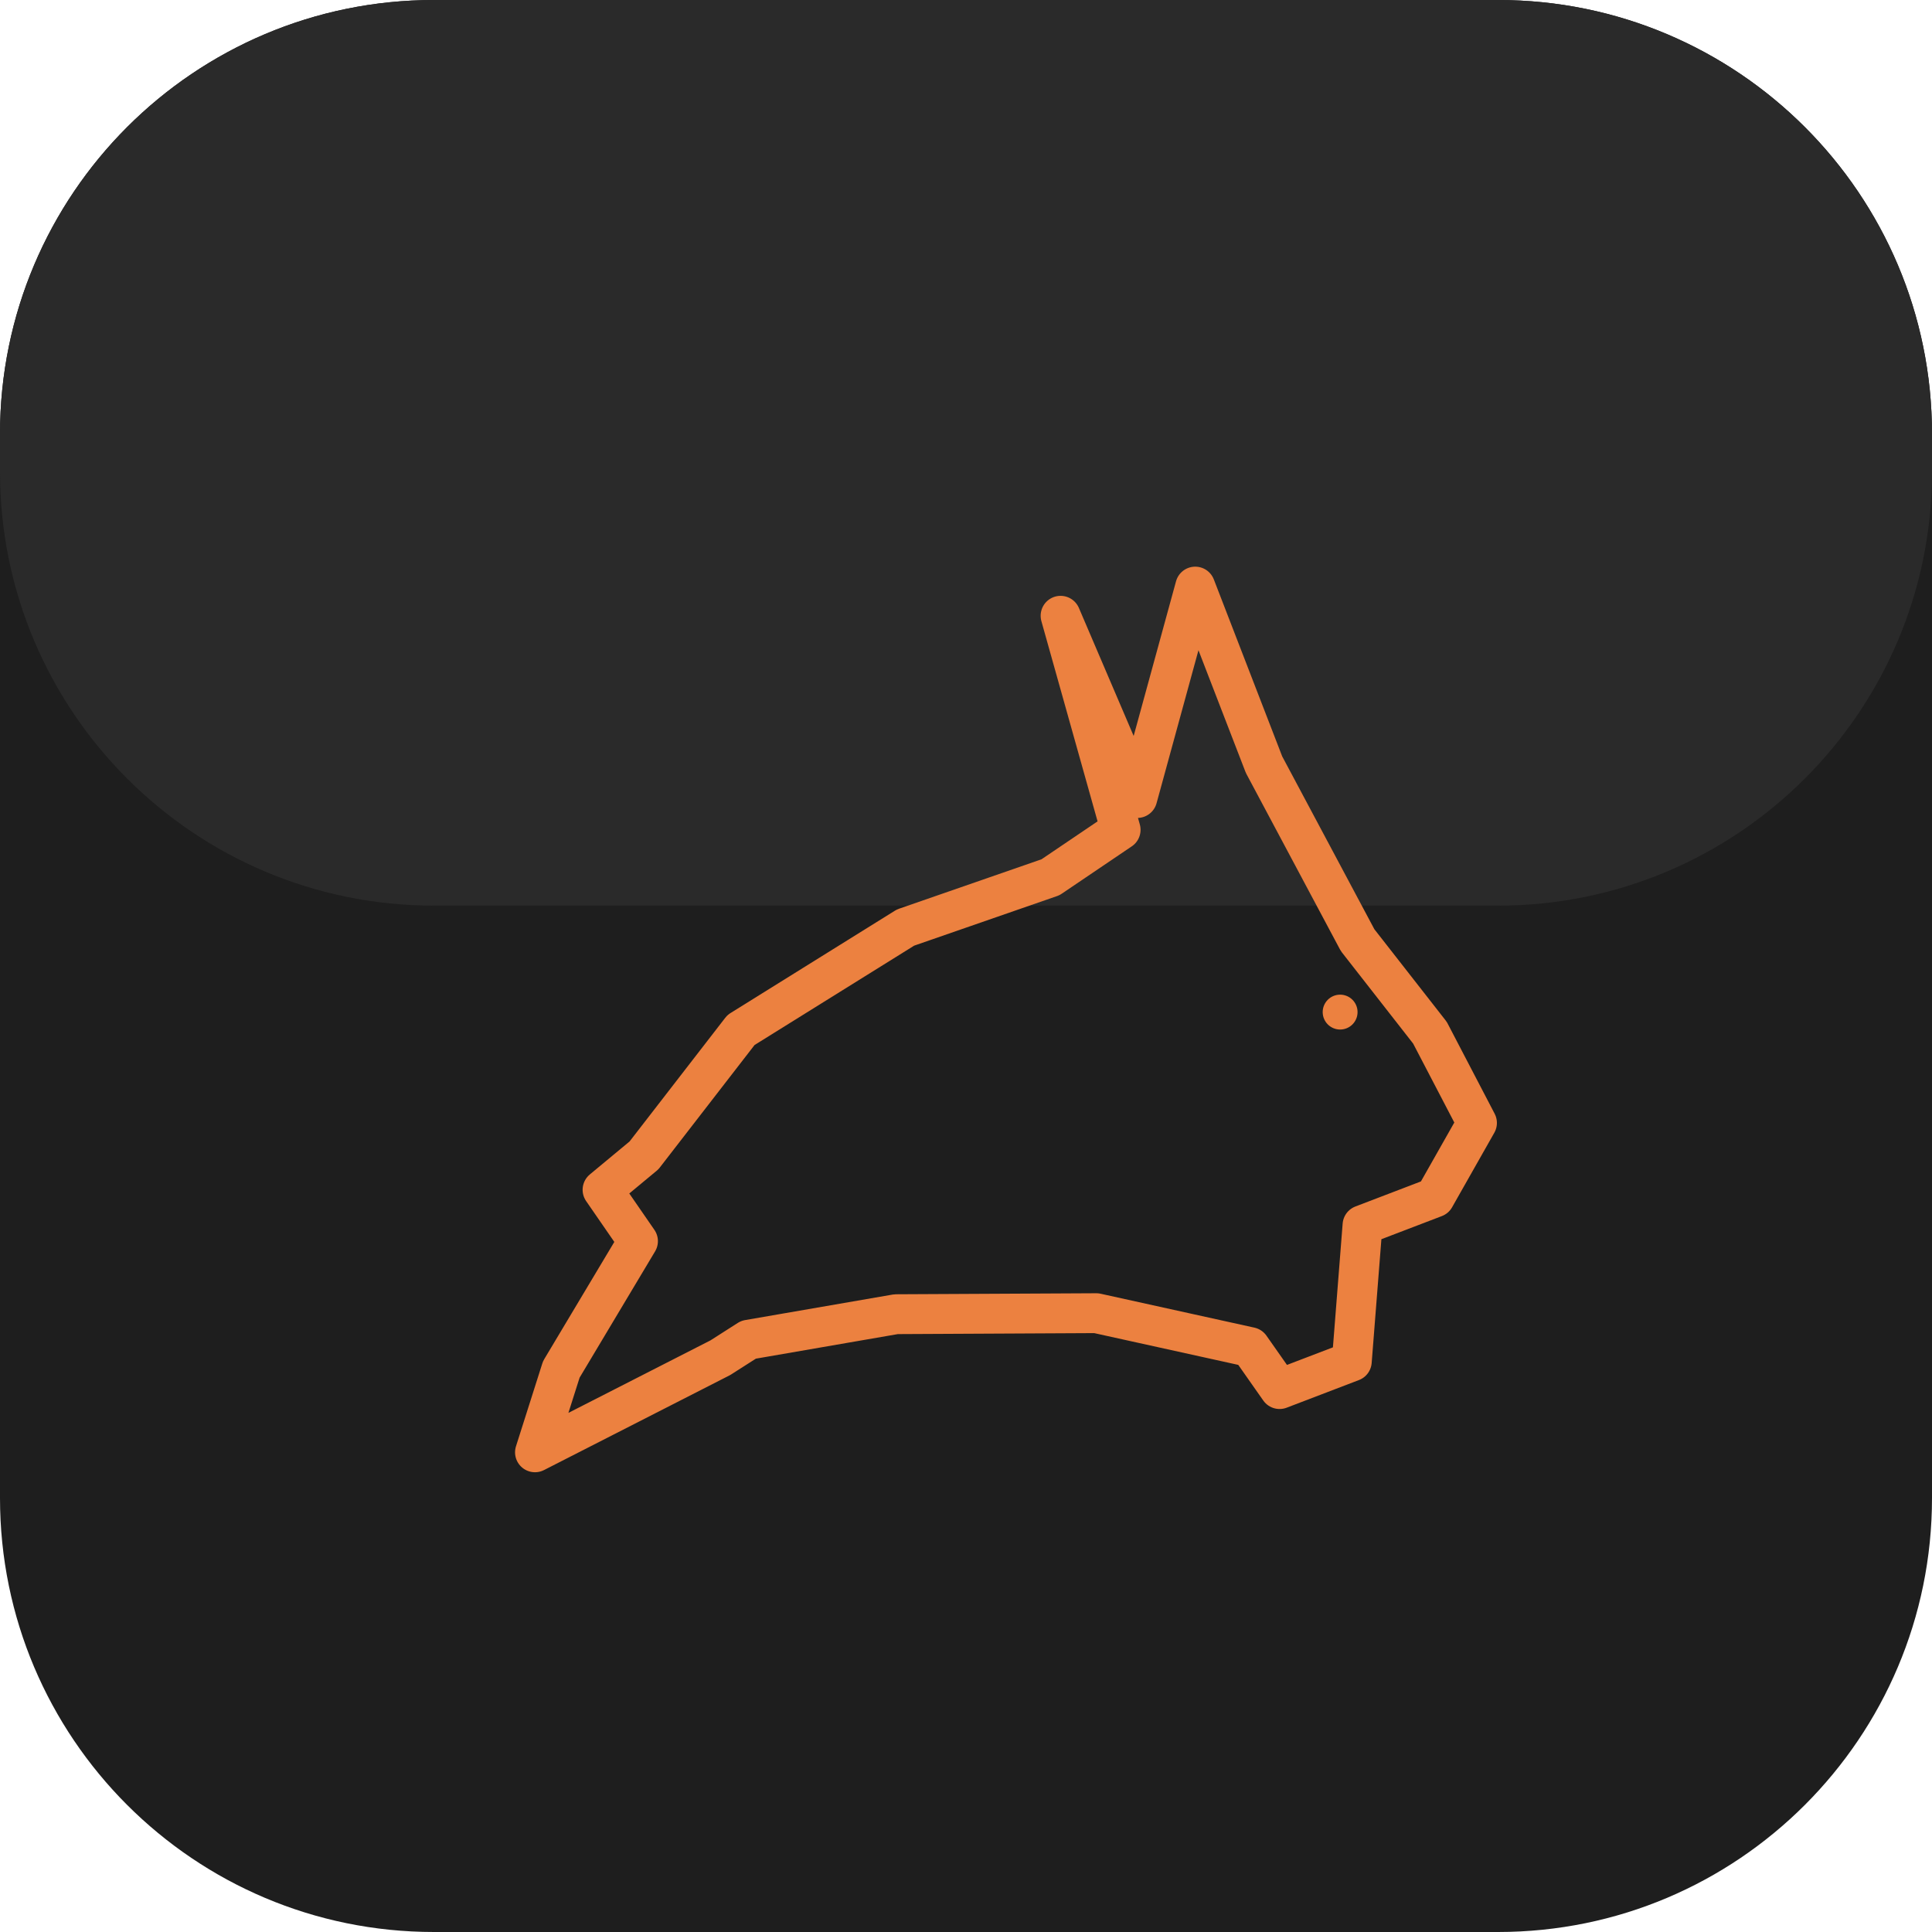
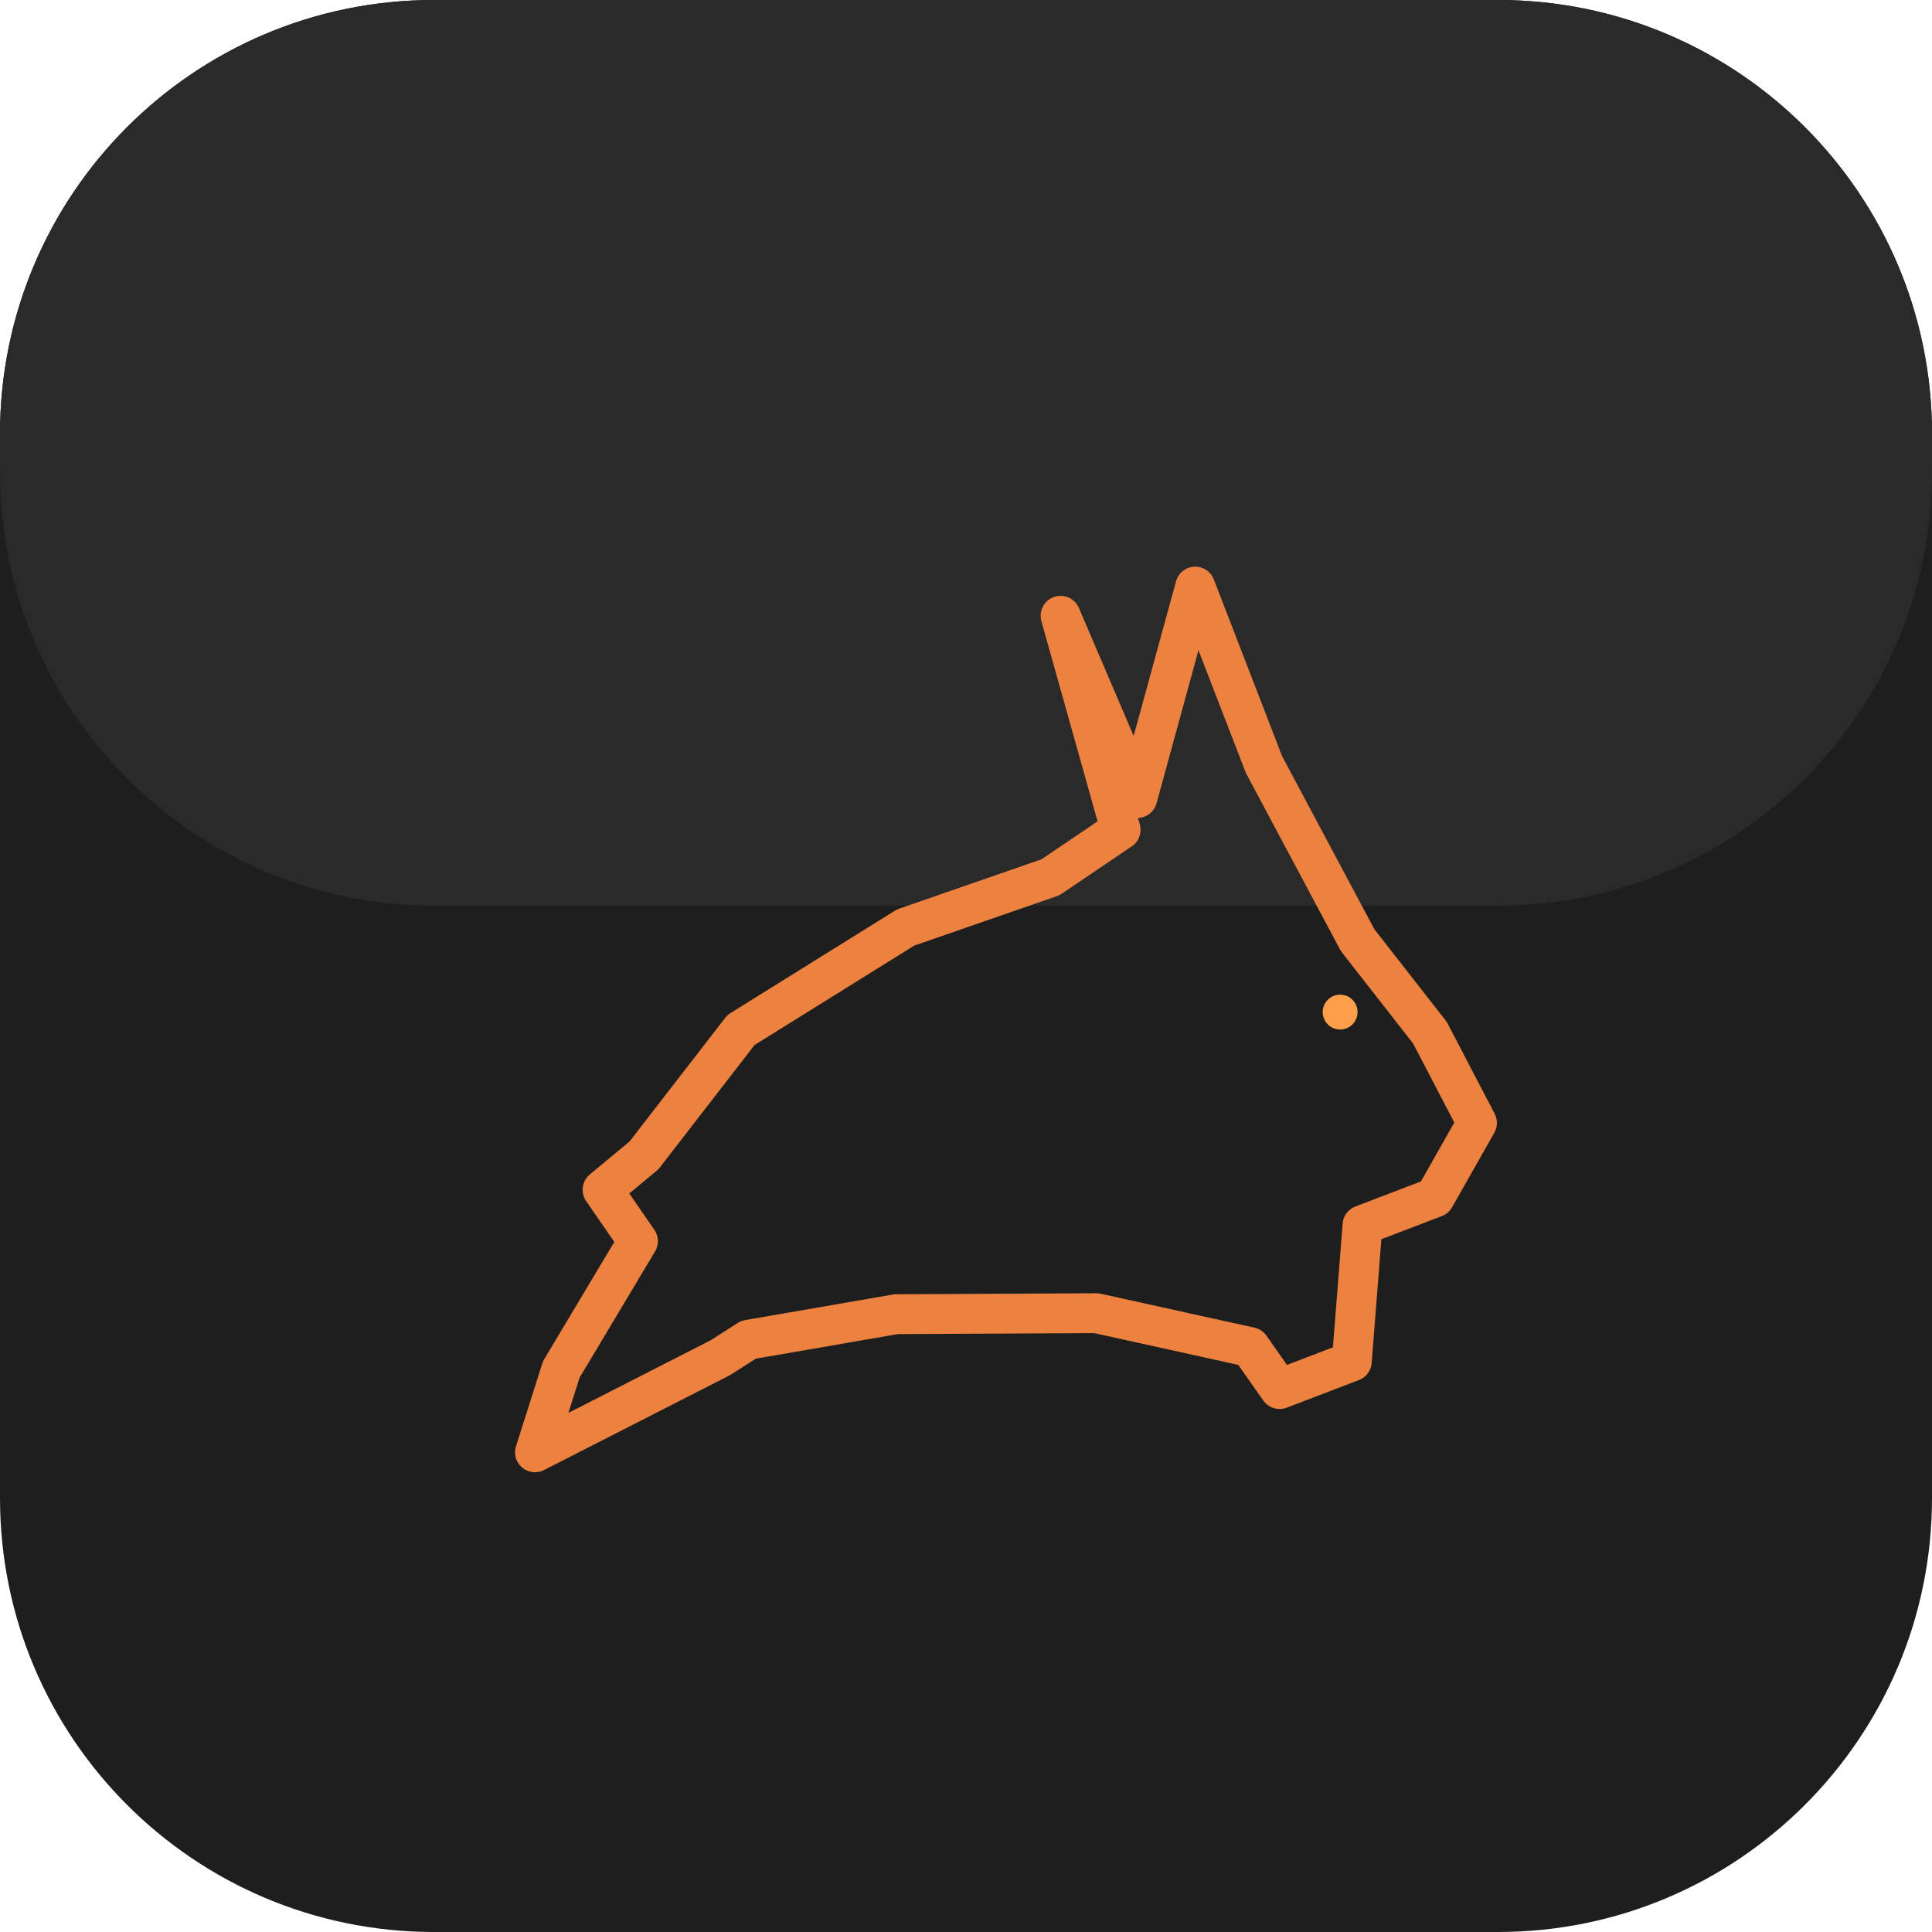
<svg xmlns="http://www.w3.org/2000/svg" width="512" height="512" viewBox="0 0 512 512">
  <rect width="512" height="512" rx="115" fill="#1E1E1E" />
  <rect x="0" y="0" width="512" height="240" rx="115" fill="#2A2A2A" />
  <g transform="translate(256,272) scale(0.66) rotate(-6)" fill="none" stroke="#EC8140" stroke-width="16" stroke-linejoin="round" stroke-linecap="round">
    <path d="M 200 60 L 180 88 L 150 96 L 140 150 L 110 158 L 100 140 L 40 120 L -40 112 L -100 116 L -112 122 L -190 152 L -176 120 L -140 72 L -152 50 L -134 38 L -90 -8 L -20 -42 L 40 -56 L 70 -72 L 55 -160 L 76 -92 L 78 -84 L 110 -166 L 130 -92 L 160 -18 L 185 22 Z" />
-     <circle cx="150" cy="10" r="7" fill="#EC8140" stroke="none" />
+     <circle cx="150" cy="10" r="7" fill="#FF9F4A" stroke="none" />
  </g>
</svg>
